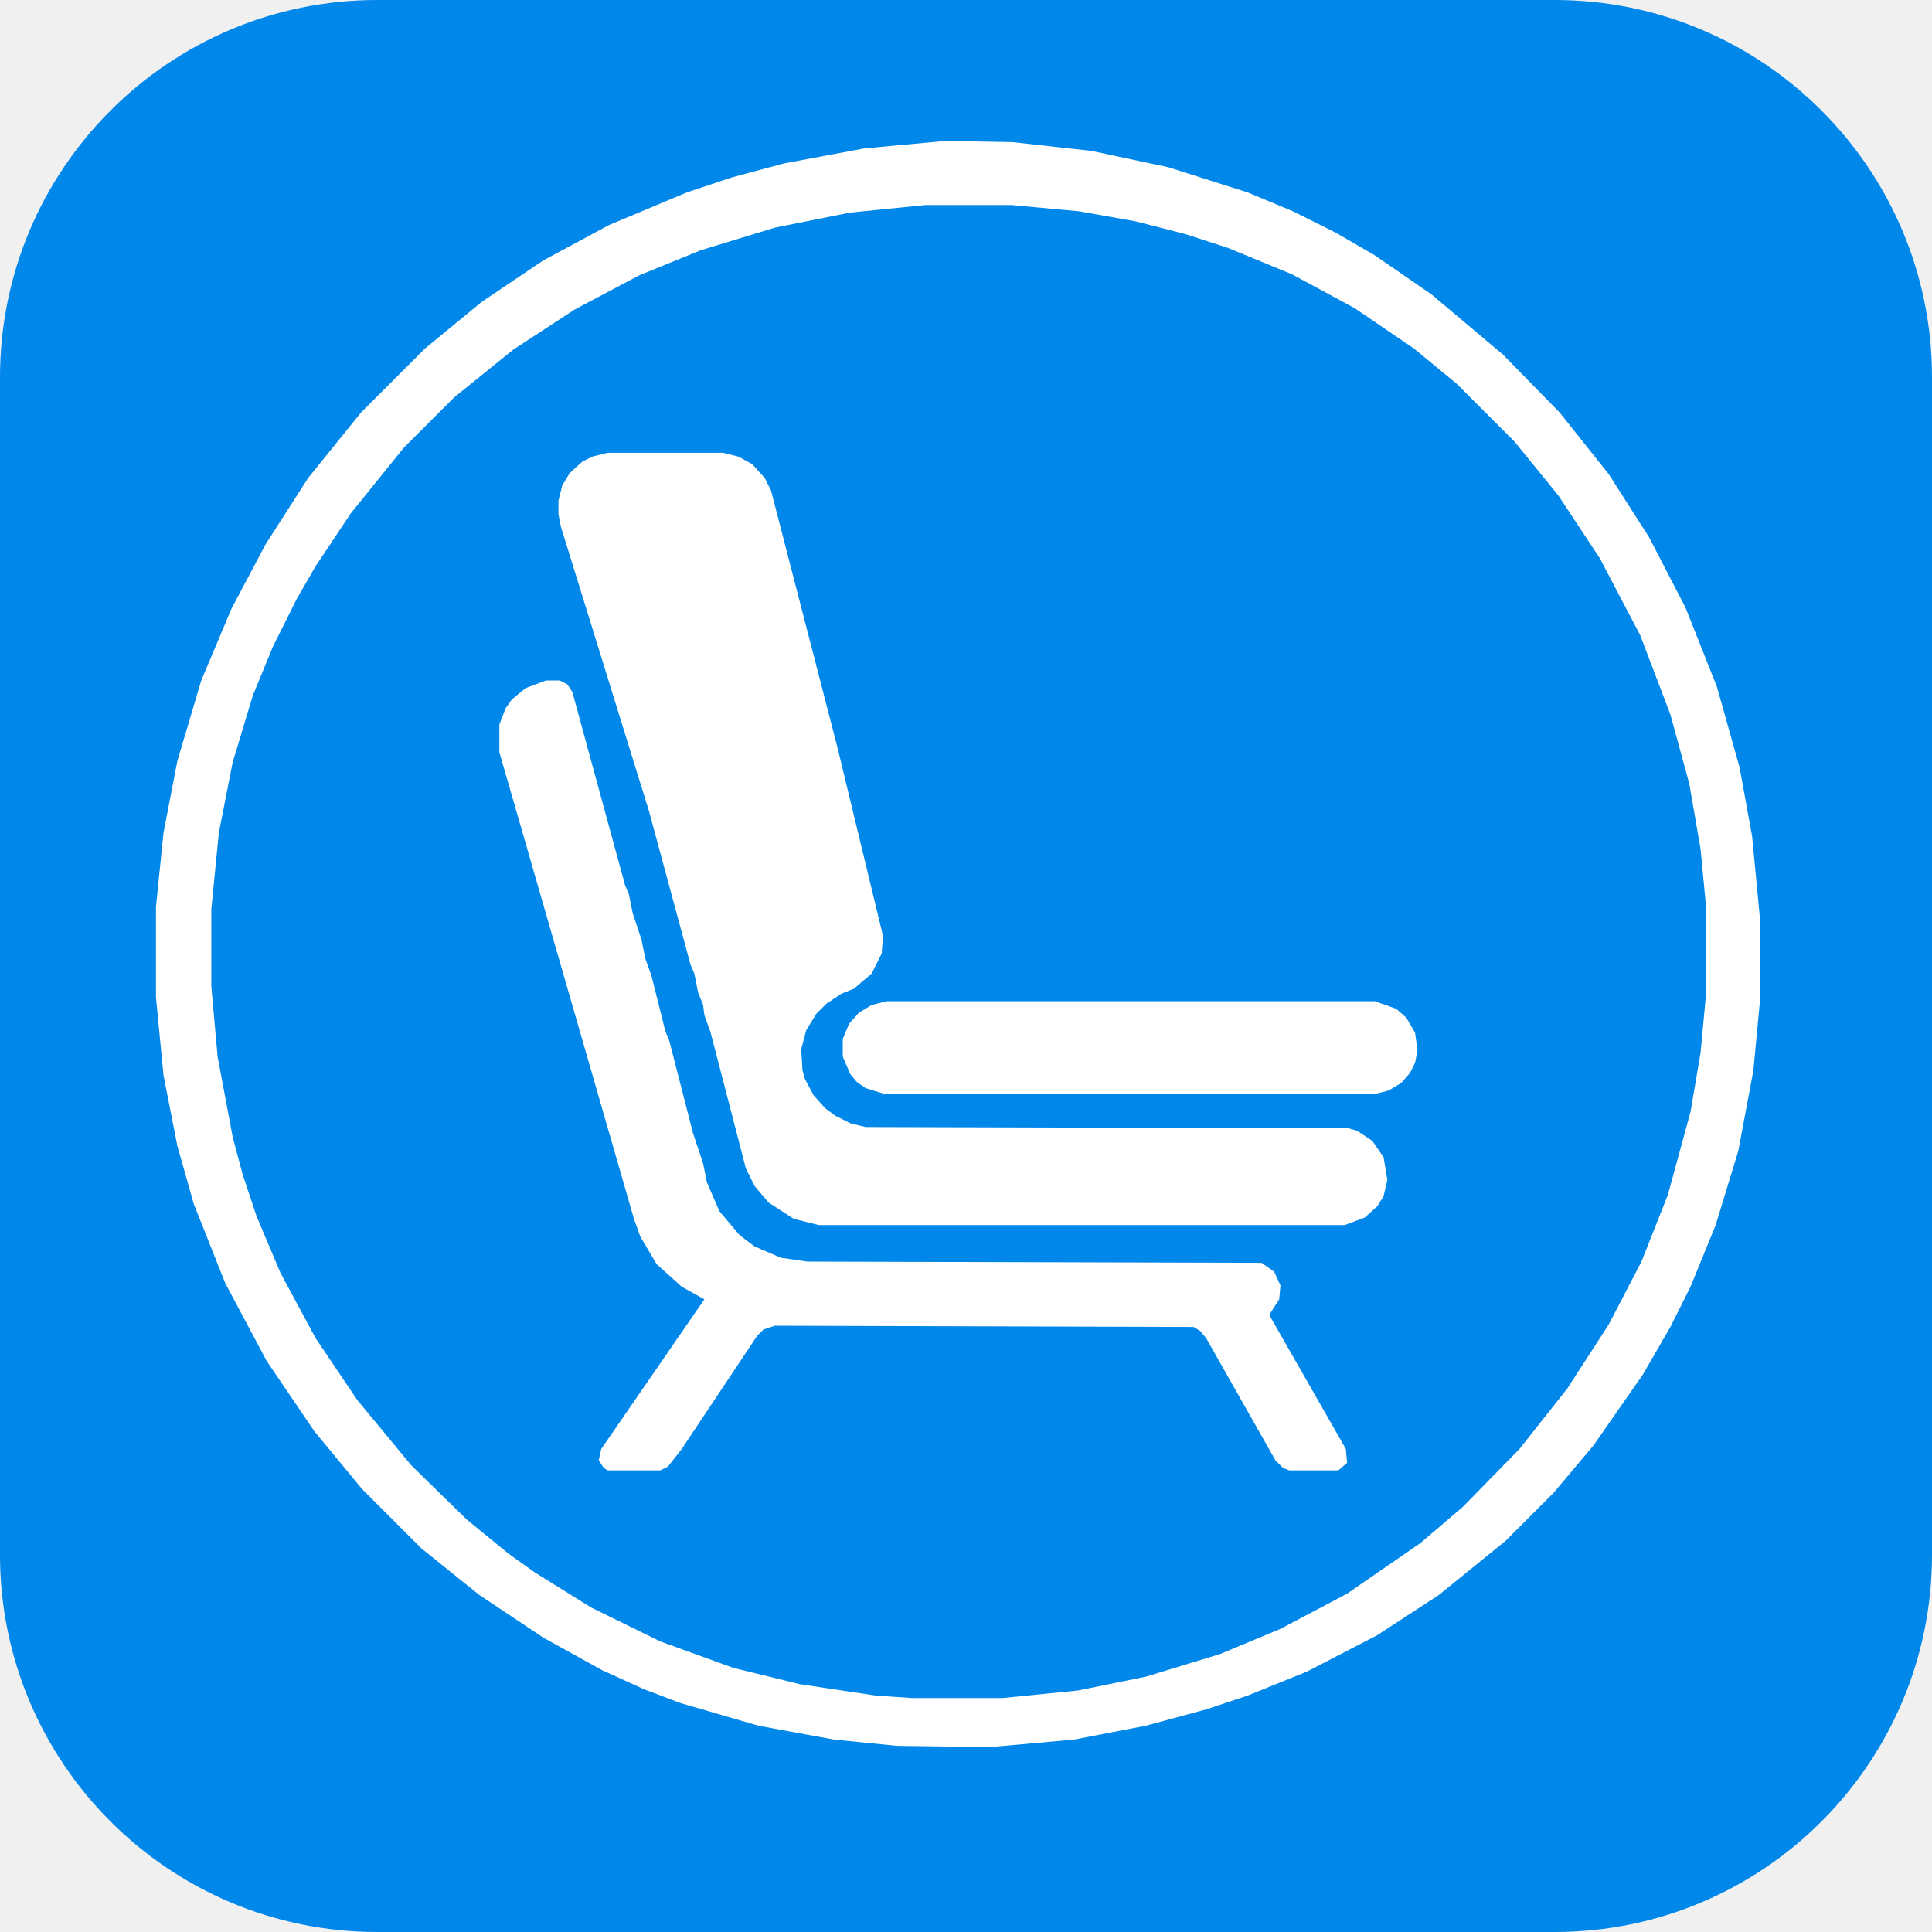
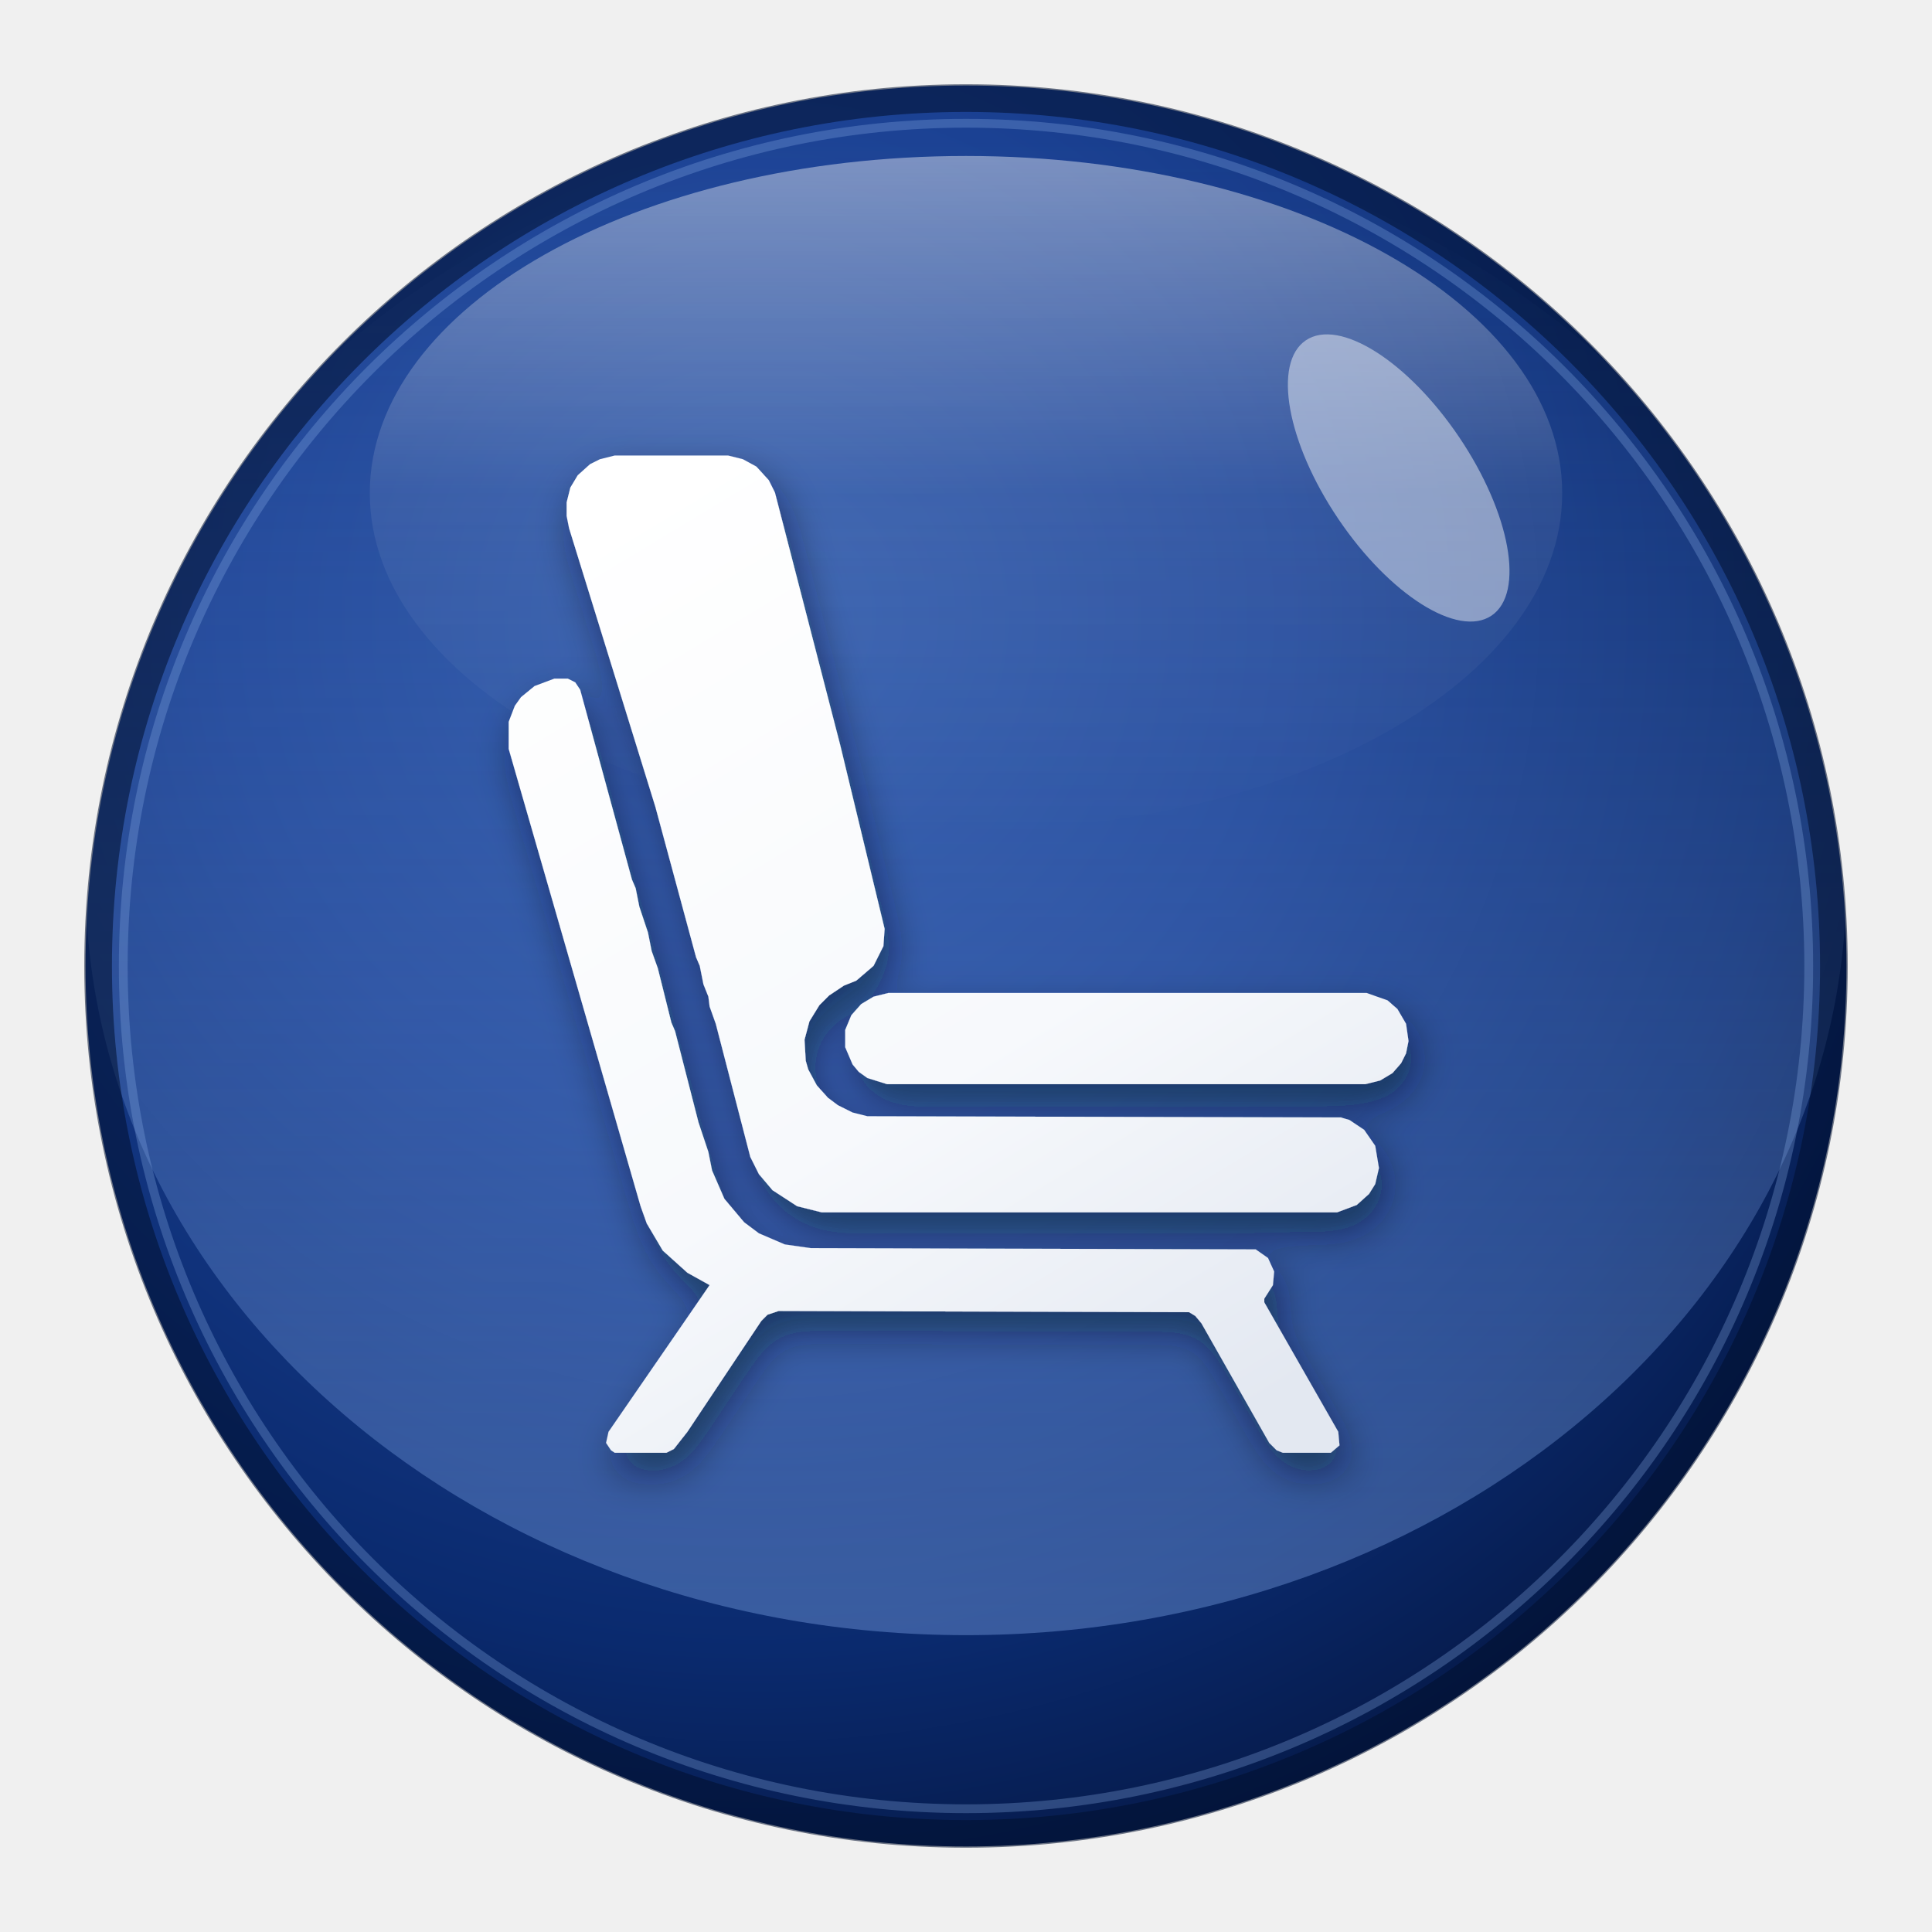
<svg xmlns="http://www.w3.org/2000/svg" viewBox="0 0 1536 1536" width="1536" height="1536">
-   <rect width="1536" height="1536" rx="300" fill="#0087EA" />
-   <path d="M 670.00,826.00 L 670.00,840.00 L 676.00,854.00 L 681.00,860.00 L 688.00,865.00 L 704.00,870.00 L 1092.00,870.00 L 1104.00,867.00 L 1114.00,861.00 L 1121.00,853.00 L 1125.00,845.00 L 1127.00,835.00 L 1125.00,821.00 L 1118.00,809.00 L 1110.00,802.00 L 1093.00,796.00 L 705.00,796.00 L 693.00,799.00 L 683.00,805.00 L 675.00,814.00 Z M 407.00,556.00 L 402.00,563.00 L 397.00,576.00 L 397.00,598.00 L 504.00,969.00 L 509.00,983.00 L 522.00,1005.00 L 542.00,1023.00 L 560.00,1033.00 L 478.00,1152.00 L 476.00,1161.00 L 480.00,1167.00 L 483.00,1169.00 L 525.00,1169.00 L 531.00,1166.00 L 542.00,1152.00 L 602.00,1062.00 L 607.00,1057.00 L 616.00,1054.00 L 949.00,1055.00 L 954.00,1058.00 L 959.00,1064.00 L 1014.00,1161.00 L 1020.00,1167.00 L 1025.00,1169.00 L 1064.00,1169.00 L 1071.00,1163.00 L 1070.00,1152.00 L 1010.00,1047.00 L 1010.00,1044.00 L 1017.00,1033.00 L 1018.00,1022.00 L 1013.00,1011.00 L 1003.00,1004.00 L 642.00,1003.00 L 621.00,1000.00 L 600.00,991.00 L 588.00,982.00 L 572.00,963.00 L 562.00,940.00 L 559.00,925.00 L 551.00,901.00 L 532.00,827.00 L 529.00,820.00 L 518.00,776.00 L 513.00,762.00 L 510.00,747.00 L 503.00,726.00 L 500.00,711.00 L 497.00,704.00 L 455.00,550.00 L 451.00,544.00 L 445.00,541.00 L 434.00,541.00 L 418.00,547.00 Z M 453.00,376.00 L 447.00,386.00 L 444.00,398.00 L 444.00,409.00 L 446.00,419.00 L 516.00,645.00 L 549.00,767.00 L 552.00,774.00 L 555.00,789.00 L 559.00,799.00 L 560.00,807.00 L 565.00,821.00 L 593.00,929.00 L 600.00,943.00 L 611.00,956.00 L 631.00,969.00 L 651.00,974.00 L 1069.00,974.00 L 1085.00,968.00 L 1095.00,959.00 L 1100.00,951.00 L 1103.00,938.00 L 1100.00,920.00 L 1091.00,907.00 L 1079.00,899.00 L 1072.00,897.00 L 688.00,896.00 L 676.00,893.00 L 664.00,887.00 L 656.00,881.00 L 647.00,871.00 L 640.00,858.00 L 638.00,851.00 L 637.00,834.00 L 641.00,819.00 L 649.00,806.00 L 657.00,798.00 L 669.00,790.00 L 679.00,786.00 L 693.00,774.00 L 701.00,758.00 L 702.00,744.00 L 666.00,595.00 L 613.00,390.00 L 608.00,380.00 L 598.00,369.00 L 587.00,363.00 L 575.00,360.00 L 483.00,360.00 L 471.00,363.00 L 463.00,367.00 Z M 752.00,112.00 L 687.00,118.00 L 623.00,130.00 L 582.00,141.00 L 546.00,153.00 L 484.00,179.00 L 432.00,207.00 L 383.00,240.00 L 338.00,277.00 L 287.00,328.00 L 245.00,380.00 L 211.00,433.00 L 184.00,484.00 L 160.00,541.00 L 141.00,605.00 L 130.00,662.00 L 124.00,721.00 L 124.00,793.00 L 130.00,855.00 L 141.00,911.00 L 154.00,957.00 L 179.00,1020.00 L 212.00,1082.00 L 250.00,1138.00 L 288.00,1184.00 L 335.00,1231.00 L 381.00,1268.00 L 432.00,1302.00 L 479.00,1328.00 L 512.00,1343.00 L 541.00,1354.00 L 603.00,1372.00 L 663.00,1383.00 L 713.00,1388.00 L 787.00,1389.00 L 854.00,1383.00 L 911.00,1372.00 L 959.00,1359.00 L 992.00,1348.00 L 1039.00,1329.00 L 1095.00,1300.00 L 1144.00,1268.00 L 1197.00,1225.00 L 1235.00,1187.00 L 1267.00,1149.00 L 1306.00,1093.00 L 1328.00,1055.00 L 1344.00,1023.00 L 1364.00,974.00 L 1382.00,915.00 L 1394.00,851.00 L 1399.00,798.00 L 1399.00,728.00 L 1393.00,665.00 L 1383.00,610.00 L 1365.00,546.00 L 1340.00,483.00 L 1311.00,427.00 L 1279.00,377.00 L 1240.00,328.00 L 1195.00,282.00 L 1138.00,234.00 L 1093.00,203.00 L 1062.00,185.00 L 1028.00,168.00 L 992.00,153.00 L 929.00,133.00 L 868.00,120.00 L 805.00,113.00 Z M 736.00,163.00 L 804.00,163.00 L 858.00,168.00 L 903.00,176.00 L 942.00,186.00 L 976.00,197.00 L 1027.00,218.00 L 1077.00,245.00 L 1124.00,277.00 L 1158.00,305.00 L 1204.00,351.00 L 1239.00,394.00 L 1272.00,444.00 L 1304.00,505.00 L 1328.00,568.00 L 1343.00,623.00 L 1352.00,675.00 L 1356.00,717.00 L 1356.00,794.00 L 1352.00,837.00 L 1344.00,884.00 L 1326.00,950.00 L 1305.00,1003.00 L 1279.00,1053.00 L 1246.00,1104.00 L 1208.00,1152.00 L 1163.00,1198.00 L 1129.00,1227.00 L 1071.00,1267.00 L 1018.00,1295.00 L 970.00,1315.00 L 911.00,1333.00 L 857.00,1344.00 L 797.00,1350.00 L 725.00,1350.00 L 696.00,1348.00 L 636.00,1339.00 L 583.00,1326.00 L 525.00,1305.00 L 470.00,1278.00 L 425.00,1250.00 L 404.00,1235.00 L 371.00,1208.00 L 327.00,1165.00 L 284.00,1113.00 L 251.00,1064.00 L 223.00,1012.00 L 204.00,967.00 L 193.00,934.00 L 185.00,904.00 L 173.00,840.00 L 168.00,784.00 L 168.00,723.00 L 174.00,662.00 L 185.00,606.00 L 201.00,553.00 L 217.00,514.00 L 236.00,476.00 L 251.00,450.00 L 279.00,408.00 L 321.00,356.00 L 361.00,316.00 L 408.00,278.00 L 457.00,246.00 L 508.00,219.00 L 557.00,199.00 L 616.00,181.00 L 676.00,169.00 Z" fill="#FFFFFF" fill-rule="evenodd" />
+   <defs>
+     <radialGradient id="face" cx="38%" cy="30%" r="80%">
+       <stop offset="0" stop-color="#2B55A6" />
+       <stop offset="0.38" stop-color="#1B4193" />
+       <stop offset="0.74" stop-color="#0A2A6E" />
+       <stop offset="1" stop-color="#04143C" />
+     </radialGradient>
+     <linearGradient id="gloss" x1="0" y1="0" x2="0" y2="1">
+       <stop offset="0" stop-color="#FFFFFF" stop-opacity="0.42" />
+       <stop offset="0.5" stop-color="#FFFFFF" stop-opacity="0.08" />
+       <stop offset="1" stop-color="#FFFFFF" stop-opacity="0" />
+     </linearGradient>
+     <linearGradient id="bounce" x1="0" y1="1" x2="0" y2="0">
+       <stop offset="0" stop-color="#7FA6E8" stop-opacity="0.40" />
+       <stop offset="1" stop-color="#7FA6E8" stop-opacity="0" />
+     </linearGradient>
+     <linearGradient id="seat" x1="0.2" y1="0" x2="0.75" y2="1">
+       <stop offset="0" stop-color="#FFFFFF" />
+       <stop offset="0.6" stop-color="#F7F9FC" />
+       <stop offset="1" stop-color="#E3E8F1" />
+     </linearGradient>
+     <clipPath id="disc">
+       <circle cx="768" cy="768" r="700" />
+     </clipPath>
+     <filter id="lift" x="-25%" y="-25%" width="150%" height="150%">
+       <feDropShadow dx="6" dy="16" stdDeviation="16" flood-color="#000A20" flood-opacity="0.5" />
+     </filter>
+   </defs>
+   <circle cx="768" cy="768" r="700" fill="url(#face)" />
+   <g clip-path="url(#disc)">
+     <ellipse cx="768" cy="700" rx="700" ry="600" fill="url(#bounce)" />
+     <ellipse cx="768" cy="392" rx="474" ry="268" fill="url(#gloss)" />
+     <ellipse cx="1112" cy="380" rx="58" ry="132" fill="#FFFFFF" opacity="0.45" transform="rotate(-34 1112 380)" />
+   </g>
+   <circle cx="768" cy="768" r="690" fill="none" stroke="#00102E" stroke-opacity="0.55" stroke-width="22" />
+   <circle cx="768" cy="768" r="670" fill="none" stroke="#89AEE8" stroke-opacity="0.30" stroke-width="7" />
+   <g transform="translate(768 762) scale(0.98) translate(-768 -768)" filter="url(#lift)">
+     <path d="M 670.00,826.00 L 670.00,840.00 L 676.00,854.00 L 681.00,860.00 L 688.00,865.00 L 704.00,870.00 L 1092.00,870.00 L 1104.00,867.00 L 1114.00,861.00 L 1121.00,853.00 L 1125.00,845.00 L 1127.00,835.00 L 1125.00,821.00 L 1118.00,809.00 L 1110.00,802.00 L 1093.00,796.00 L 705.00,796.00 L 693.00,799.00 L 683.00,805.00 L 675.00,814.00 Z M 407.00,556.00 L 402.00,563.00 L 397.00,576.00 L 397.00,598.00 L 504.00,969.00 L 509.00,983.00 L 522.00,1005.00 L 542.00,1023.00 L 560.00,1033.00 L 478.00,1152.00 L 476.00,1161.00 L 480.00,1167.00 L 483.00,1169.00 L 525.00,1169.00 L 531.00,1166.00 L 542.00,1152.00 L 602.00,1062.00 L 607.00,1057.00 L 616.00,1054.00 L 949.00,1055.00 L 954.00,1058.00 L 959.00,1064.00 L 1014.00,1161.00 L 1020.00,1167.00 L 1025.00,1169.00 L 1064.00,1169.00 L 1071.00,1163.00 L 1070.00,1152.00 L 1010.00,1047.00 L 1010.00,1044.00 L 1017.00,1033.00 L 1018.00,1022.00 L 1013.00,1011.00 L 1003.00,1004.00 L 642.00,1003.00 L 621.00,1000.00 L 600.00,991.00 L 588.00,982.00 L 572.00,963.00 L 562.00,940.00 L 559.00,925.00 L 551.00,901.00 L 532.00,827.00 L 529.00,820.00 L 518.00,776.00 L 513.00,762.00 L 510.00,747.00 L 503.00,726.00 L 500.00,711.00 L 497.00,704.00 L 455.00,550.00 L 451.00,544.00 L 445.00,541.00 L 434.00,541.00 L 418.00,547.00 Z M 453.00,376.00 L 447.00,386.00 L 444.00,398.00 L 444.00,409.00 L 446.00,419.00 L 516.00,645.00 L 549.00,767.00 L 552.00,774.00 L 555.00,789.00 L 559.00,799.00 L 560.00,807.00 L 565.00,821.00 L 593.00,929.00 L 600.00,943.00 L 611.00,956.00 L 631.00,969.00 L 651.00,974.00 L 1069.00,974.00 L 1085.00,968.00 L 1095.00,959.00 L 1100.00,951.00 L 1103.00,938.00 L 1100.00,920.00 L 1091.00,907.00 L 1079.00,899.00 L 1072.00,897.00 L 688.00,896.00 L 676.00,893.00 L 664.00,887.00 L 656.00,881.00 L 647.00,871.00 L 640.00,858.00 L 638.00,851.00 L 637.00,834.00 L 641.00,819.00 L 649.00,806.00 L 657.00,798.00 L 669.00,790.00 L 679.00,786.00 L 693.00,774.00 L 701.00,758.00 L 702.00,744.00 L 666.00,595.00 L 613.00,390.00 L 608.00,380.00 L 598.00,369.00 L 587.00,363.00 L 575.00,360.00 L 483.00,360.00 L 471.00,363.00 L 463.00,367.00 Z" fill="url(#seat)" fill-rule="evenodd" />
+   </g>
</svg>
